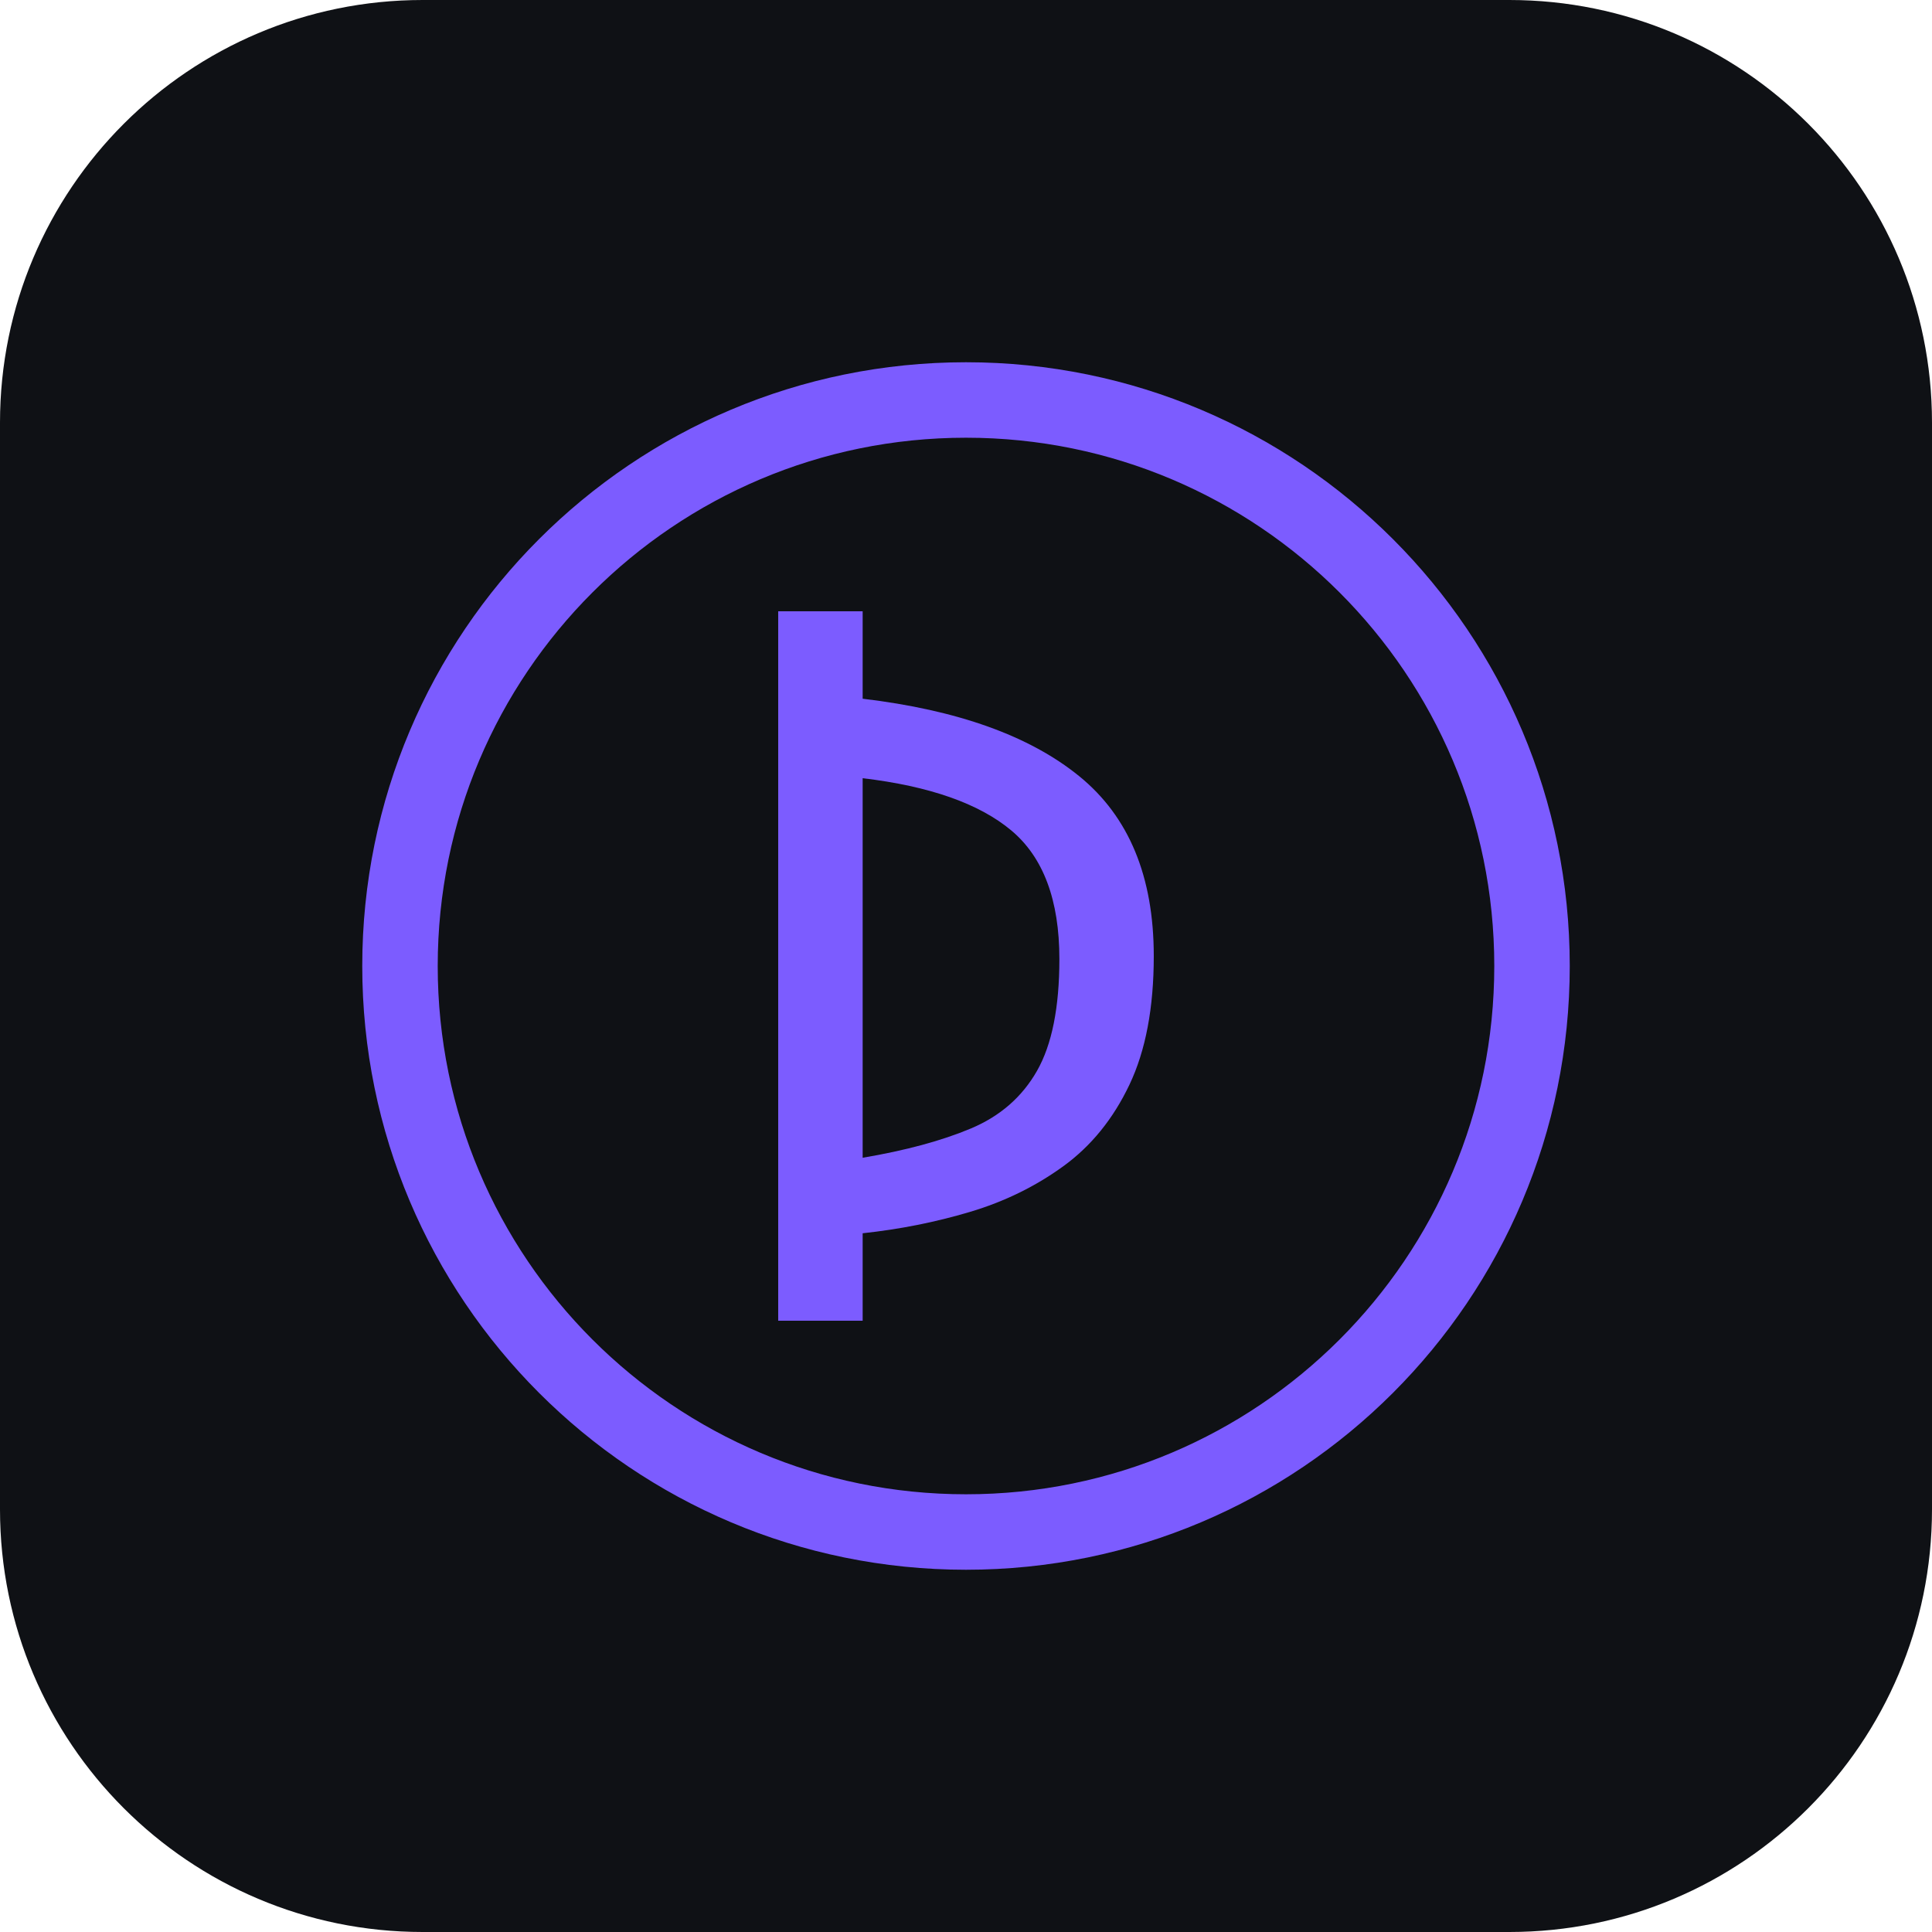
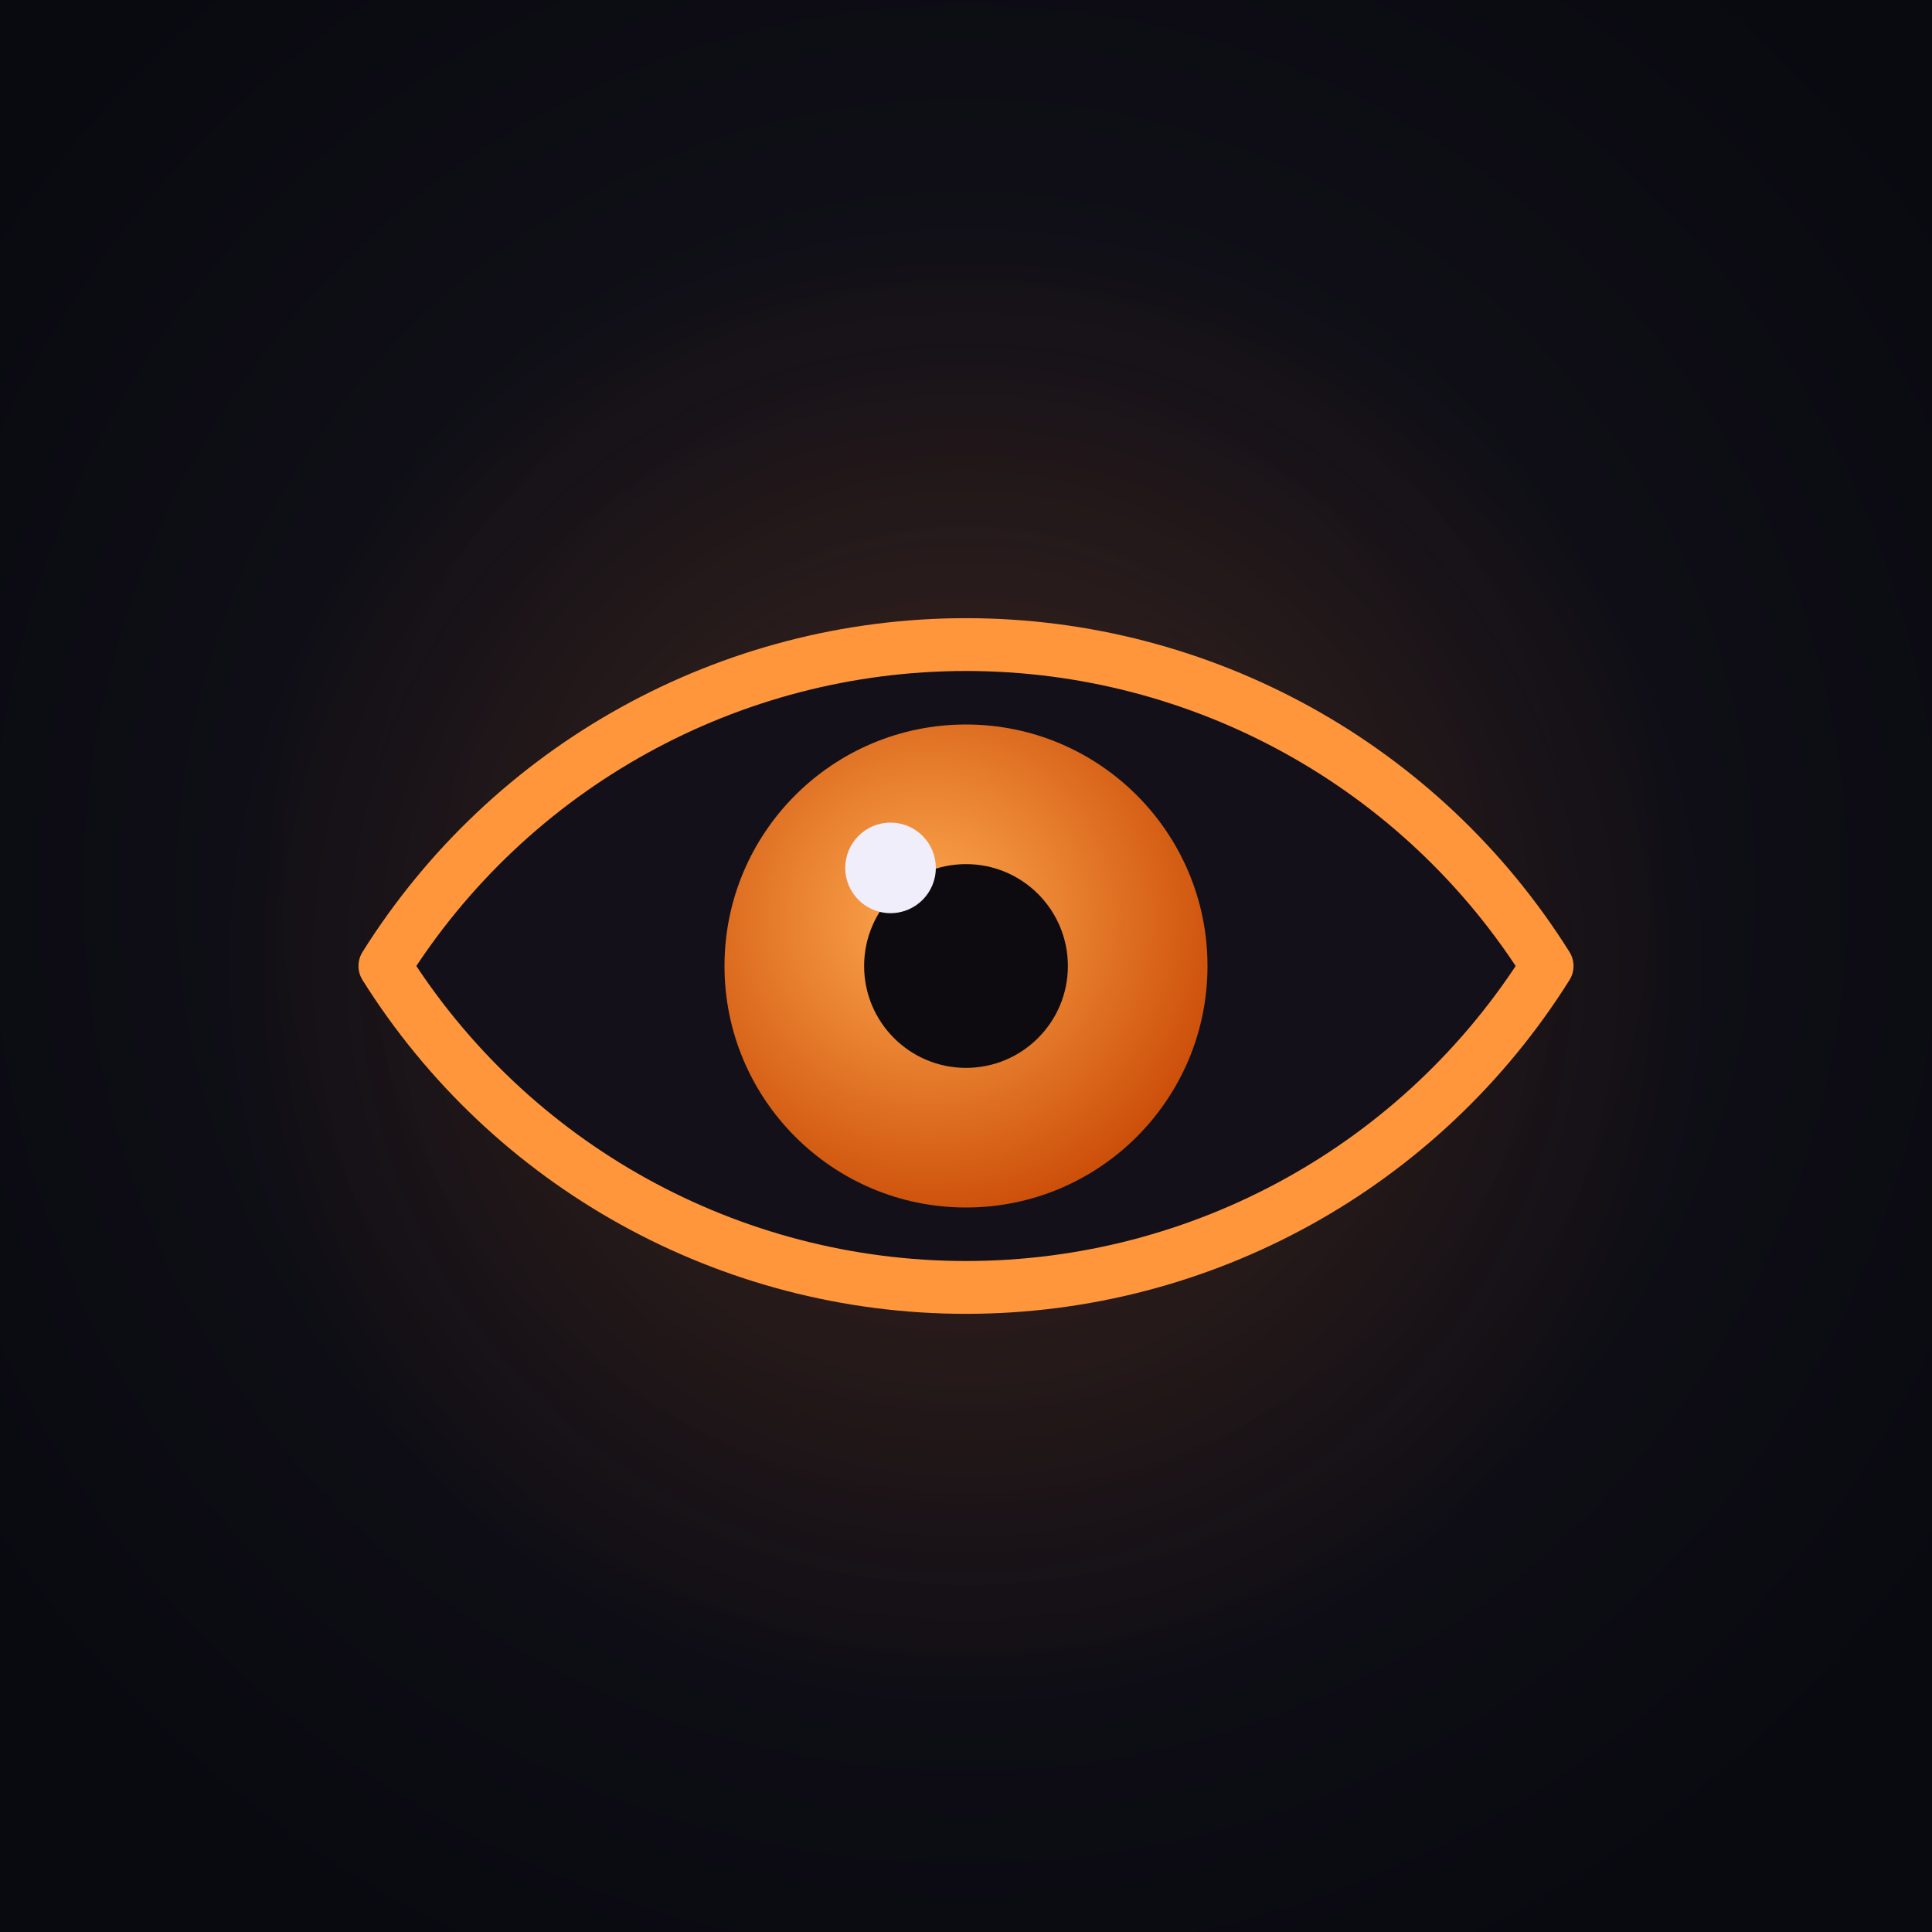
- <svg xmlns="http://www.w3.org/2000/svg" viewBox="0 0 512 512">
-   <rect width="512" height="512" rx="112" fill="#0f1115" />
-   <circle cx="256" cy="256" r="150" fill="none" stroke="#7c5cff" stroke-width="20" />
-   <g transform="translate(180.69 350.00) scale(0.26331 -0.26331)">
-     <path d="M97 0V714H182V626Q325 609 400.0 548.0Q475 487 475 367Q475 289 450.5 237.5Q426 186 384.0 155.5Q342 125 290.0 109.5Q238 94 182 88V0ZM182 164Q247 175 291.0 193.5Q335 212 357.5 251.5Q380 291 380 364Q380 453 331.5 493.5Q283 534 182 546Z" fill="#7c5cff" />
-   </g>
+ <svg xmlns="http://www.w3.org/2000/svg" viewBox="0 0 512 512" width="512" height="512">
+   <defs>
+     <radialGradient id="bg" cx="50%" cy="46%" r="62%">
+       <stop offset="0%" stop-color="#18161f" />
+       <stop offset="100%" stop-color="#090910" />
+     </radialGradient>
+     <radialGradient id="iris" cx="42%" cy="40%" r="62%">
+       <stop offset="0%" stop-color="#ffaa50" />
+       <stop offset="100%" stop-color="#cd500a" />
+     </radialGradient>
+     <radialGradient id="glow" cx="50%" cy="50%" r="50%">
+       <stop offset="0%" stop-color="#f97316" stop-opacity="0.18" />
+       <stop offset="100%" stop-color="#f97316" stop-opacity="0" />
+     </radialGradient>
+   </defs>
+   <rect width="512" height="512" fill="url(#bg)" />
+   <circle cx="256" cy="256" r="200" fill="url(#glow)" />
+   <path d="M102 256 A181.8 181.8 0 0 1 410 256 A181.8 181.8 0 0 1 102 256 Z" fill="#14101a" stroke="#ff963c" stroke-width="14" stroke-linejoin="round" />
+   <circle cx="256" cy="256" r="64" fill="url(#iris)" />
+   <circle cx="256" cy="256" r="27" fill="#0e0b10" />
+   <circle cx="236" cy="230" r="12" fill="#f0eefa" />
</svg>
